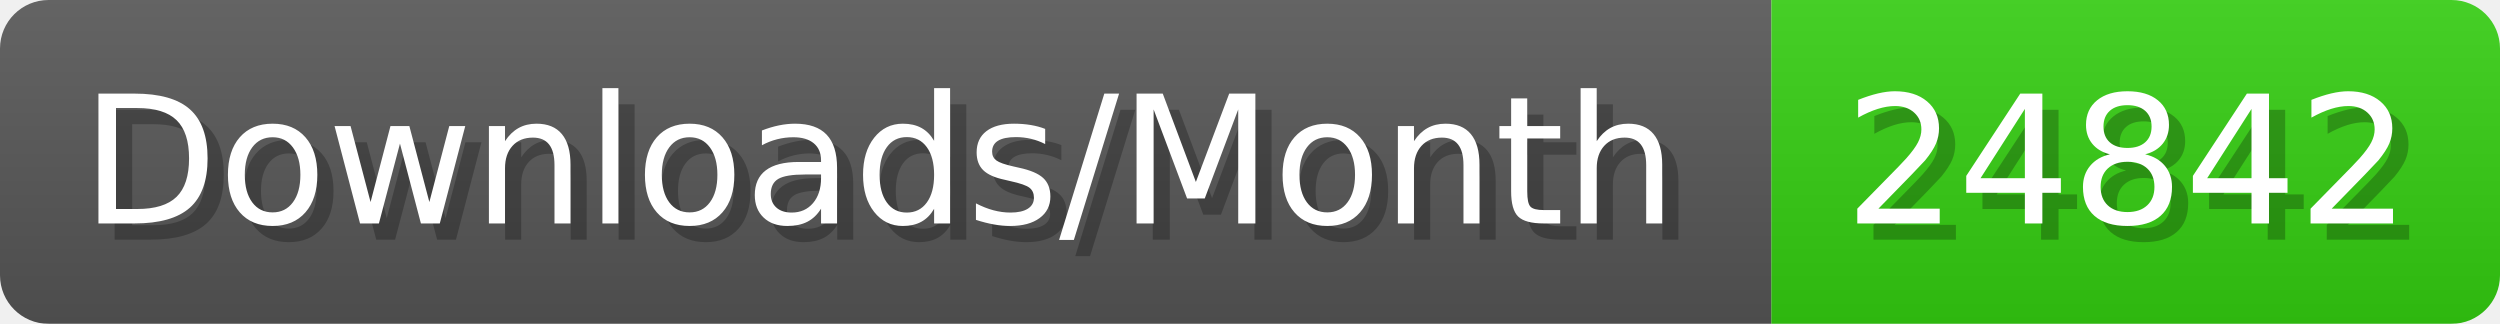
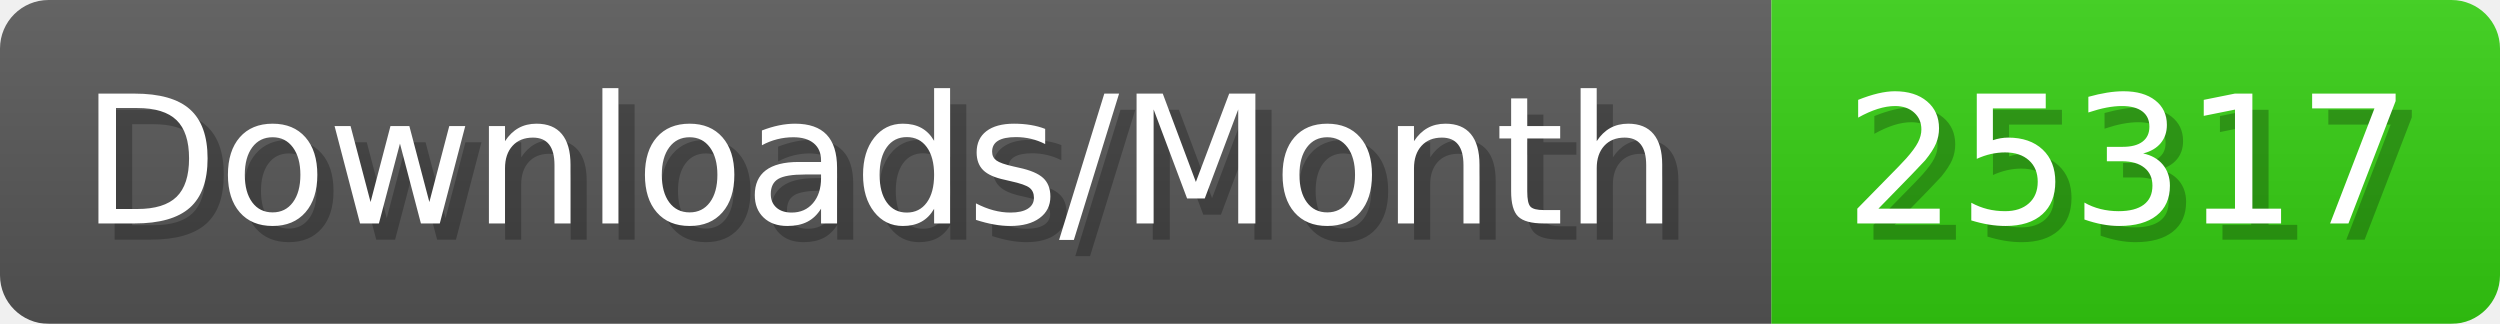
- <svg xmlns="http://www.w3.org/2000/svg" width="154.4" height="20" viewBox="0 0 1544 200" role="img" aria-label="Downloads/Month: 24842">
+ <svg xmlns="http://www.w3.org/2000/svg" width="154.4" height="20" viewBox="0 0 1544 200" role="img" aria-label="Downloads/Month: 25317">
  <linearGradient id="YlXUI" x2="0" y2="100%">
    <stop offset="0" stop-opacity=".1" stop-color="#EEE" />
    <stop offset="1" stop-opacity=".1" />
  </linearGradient>
  <mask id="JHhop">
    <rect width="1544" height="200" rx="30" fill="#FFF" />
  </mask>
  <g mask="url(#JHhop)">
    <rect width="1094" height="200" fill="#555" />
    <rect width="450" height="200" fill="#3C1" x="1094" />
    <rect width="1544" height="200" fill="url(#YlXUI)" />
  </g>
  <g aria-hidden="true" fill="#fff" text-anchor="start" font-family="Verdana,DejaVu Sans,sans-serif" font-size="110">
    <text x="60" y="148" textLength="994" fill="#000" opacity="0.25">Downloads/Month</text>
    <text x="50" y="138" textLength="994">Downloads/Month</text>
-     <text x="1149" y="148" textLength="350" fill="#000" opacity="0.25">24842</text>
-     <text x="1139" y="138" textLength="350">24842</text>
+     <text x="1149" y="148" textLength="350" fill="#000" opacity="0.25">25317</text>
+     <text x="1139" y="138" textLength="350">25317</text>
  </g>
</svg>
